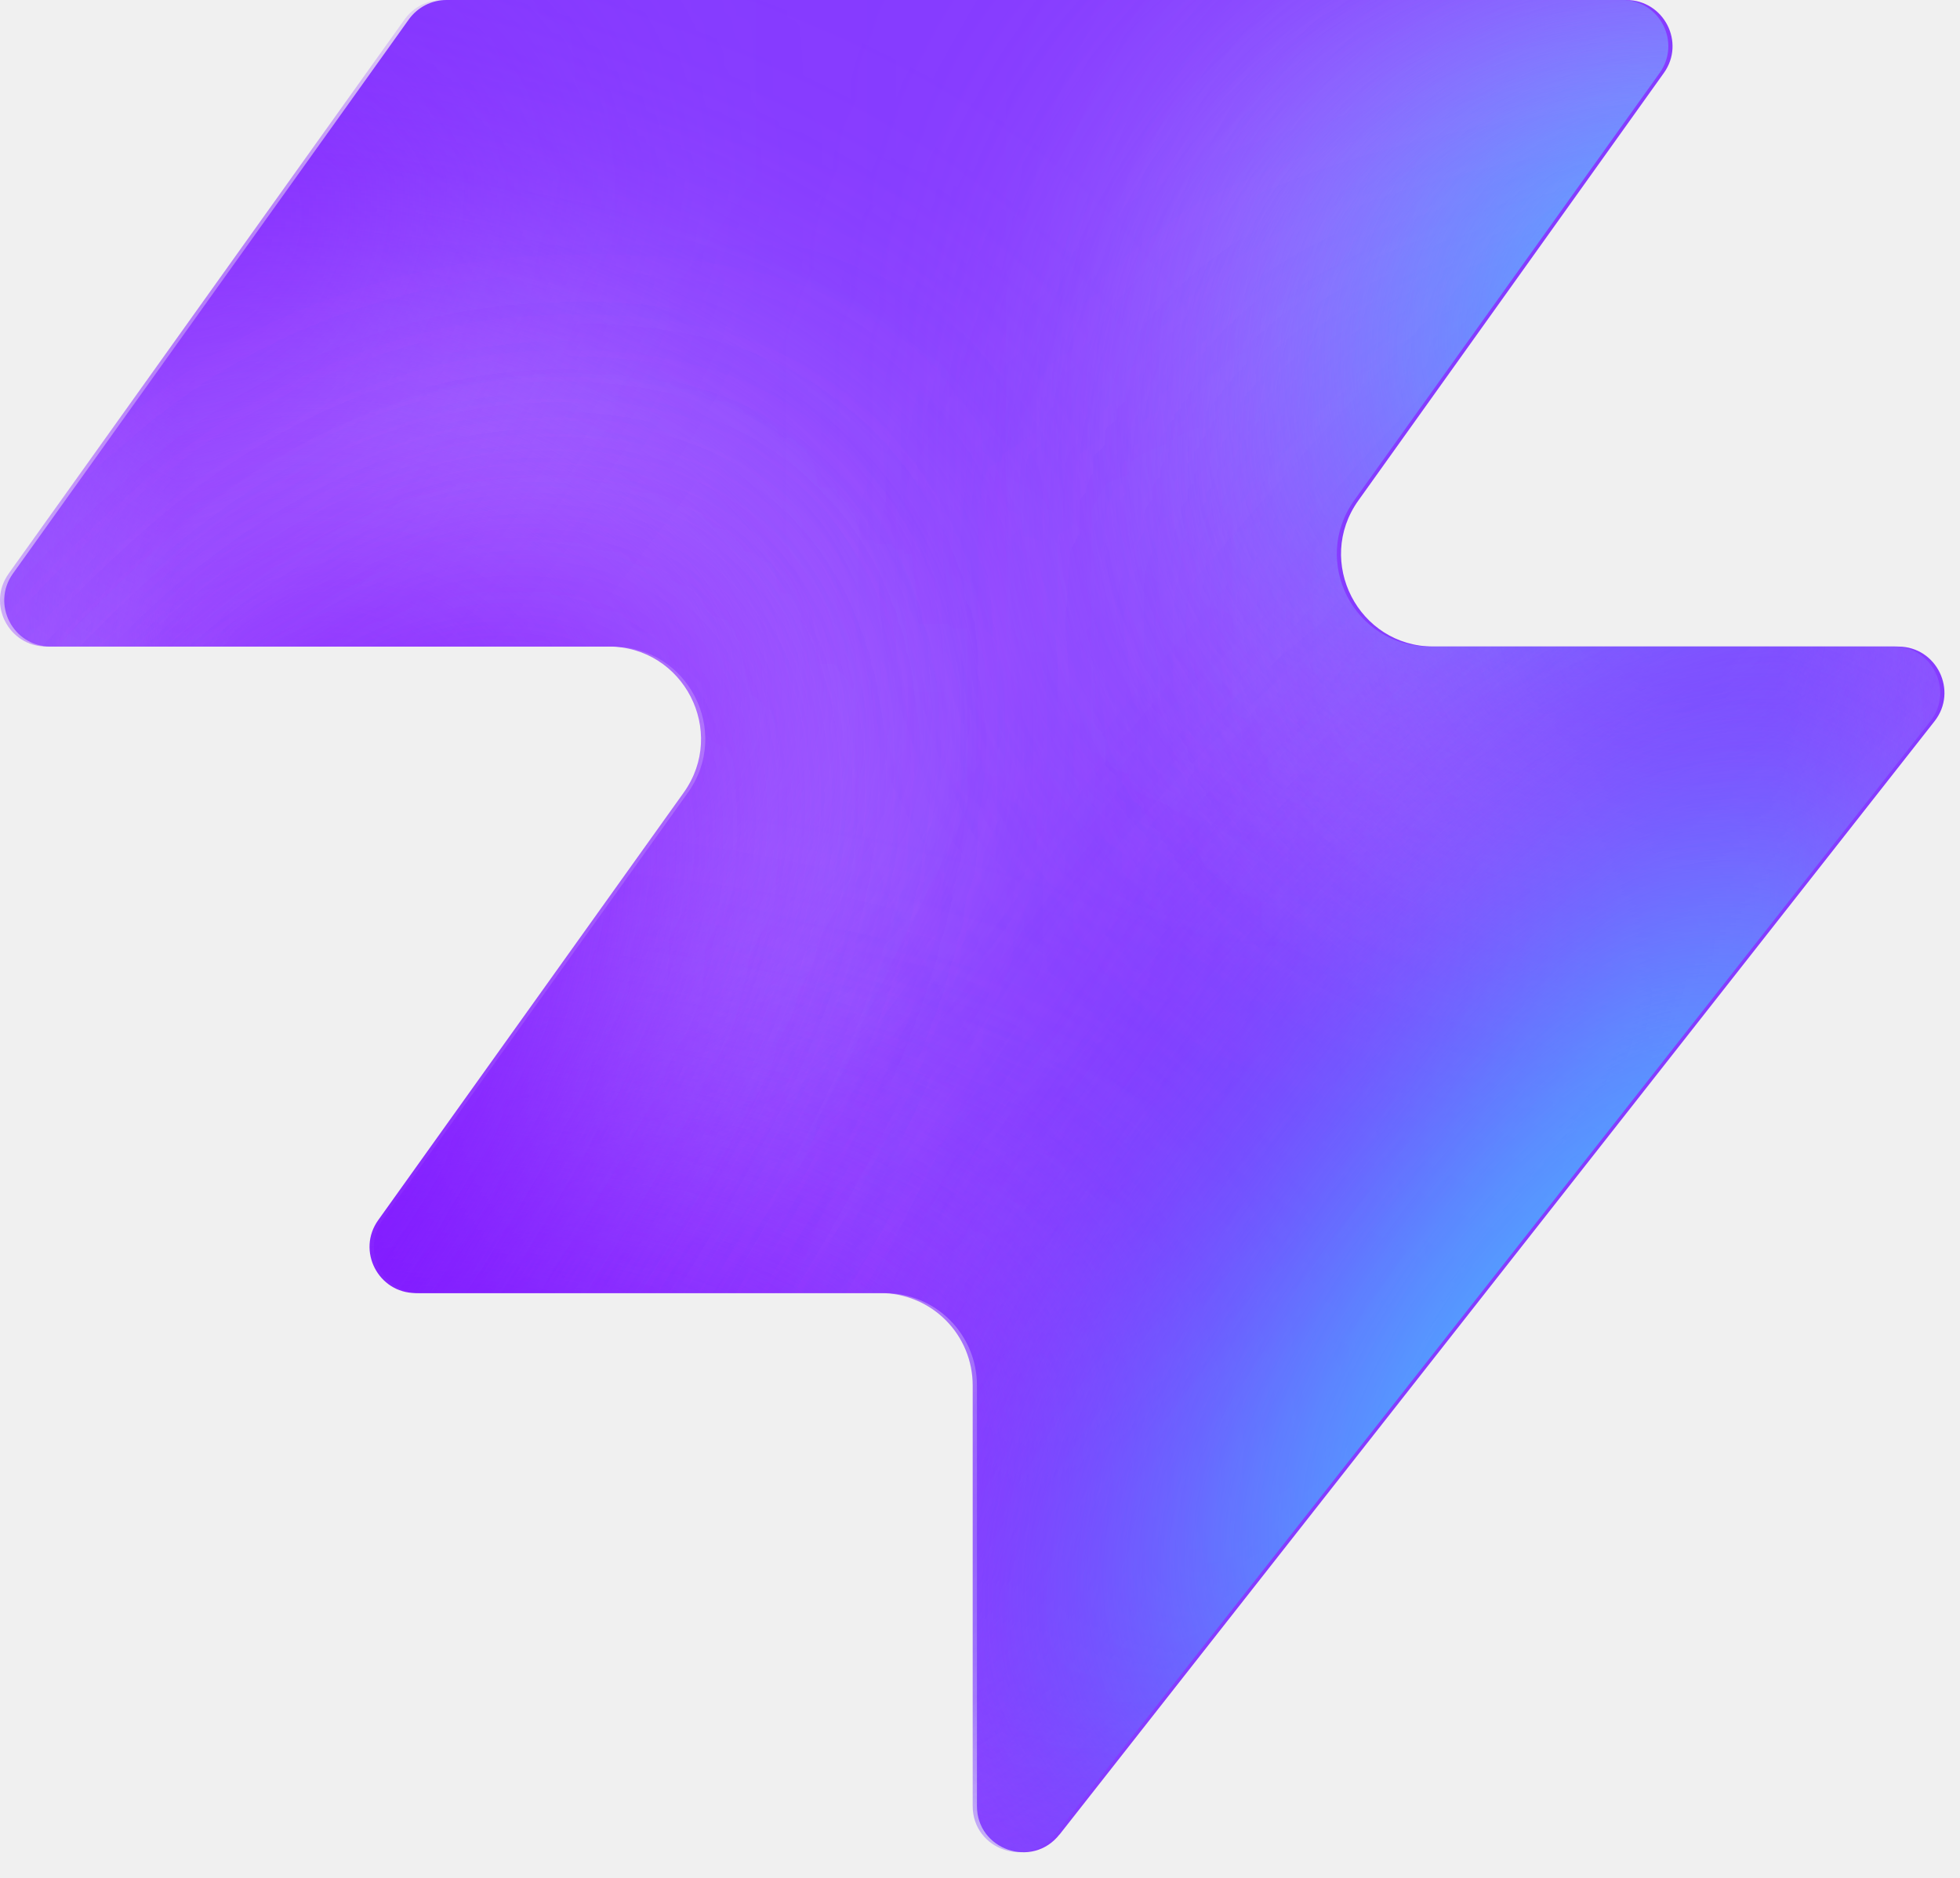
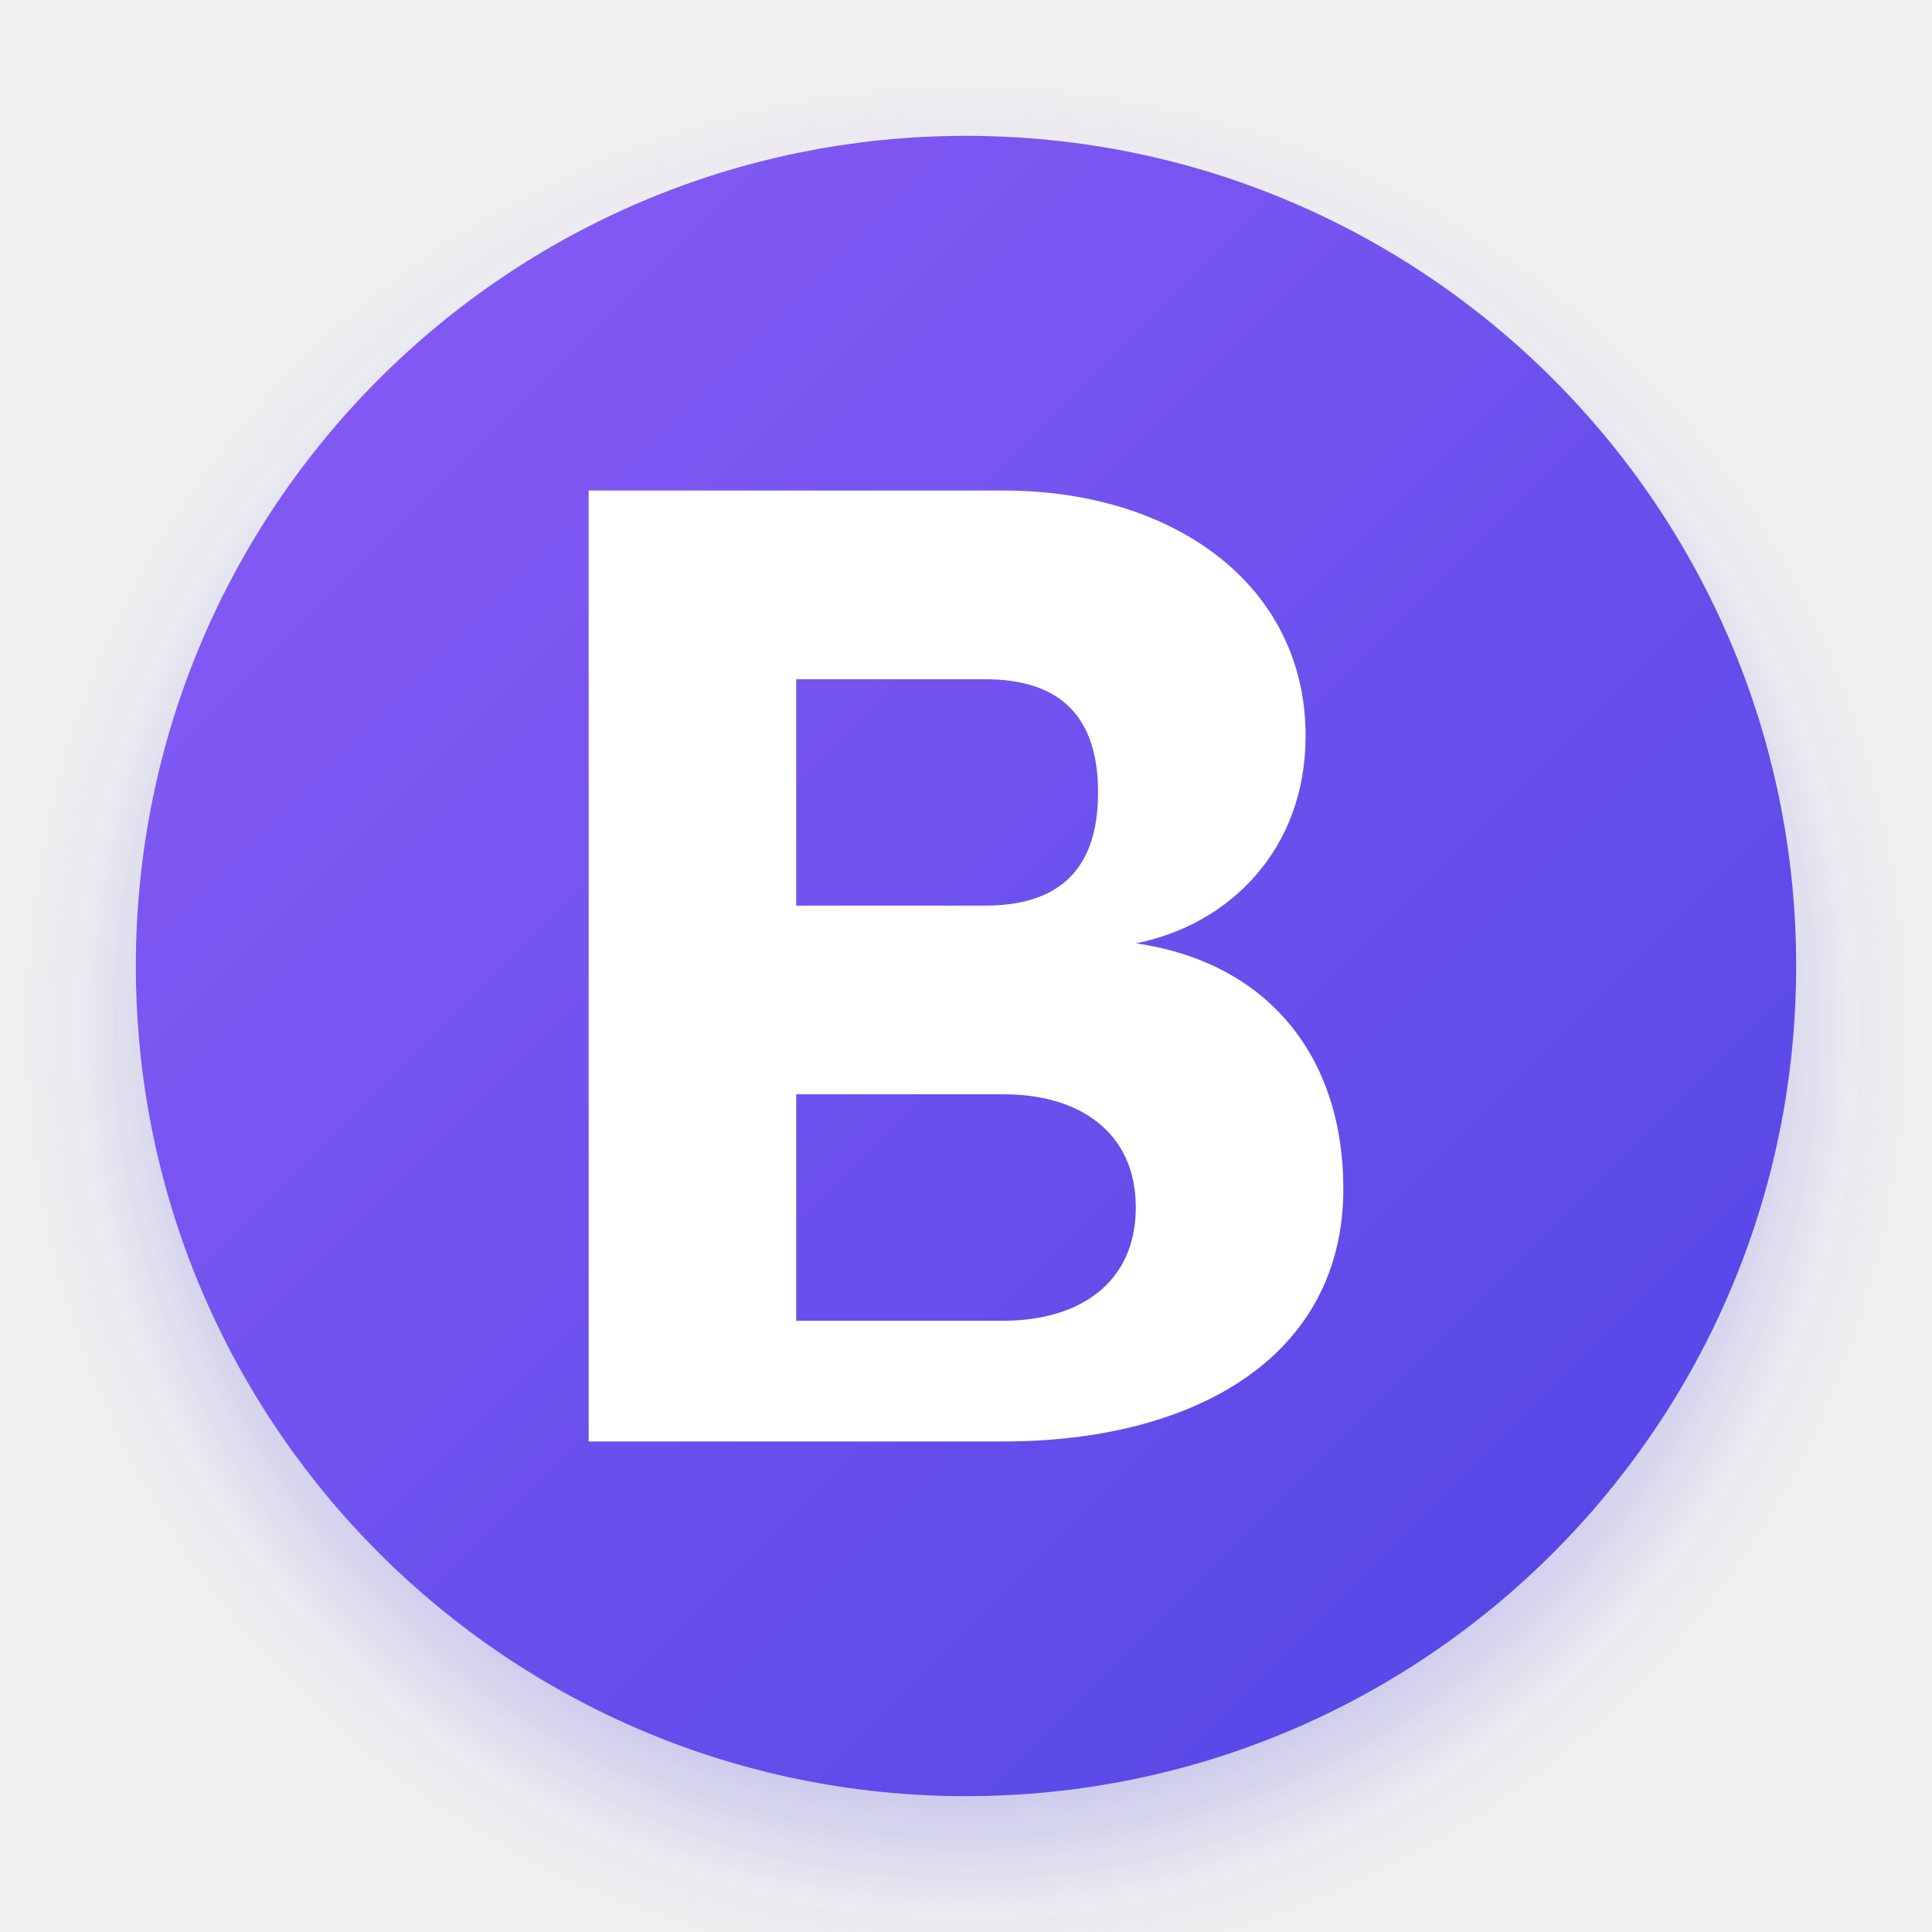
- <svg xmlns="http://www.w3.org/2000/svg" width="48" height="46" fill="none" viewBox="0 0 48 46">
-   <path fill="#863bff" d="M25.946 44.938c-.664.845-2.021.375-2.021-.698V33.937a2.26 2.26 0 0 0-2.262-2.262H10.287c-.92 0-1.456-1.04-.92-1.788l7.48-10.471c1.07-1.497 0-3.578-1.842-3.578H1.237c-.92 0-1.456-1.04-.92-1.788L10.013.474c.214-.297.556-.474.92-.474h28.894c.92 0 1.456 1.04.92 1.788l-7.48 10.471c-1.07 1.498 0 3.579 1.842 3.579h11.377c.943 0 1.473 1.088.89 1.83L25.947 44.94z" style="fill:#863bff;fill:color(display-p3 .525 .23 1);fill-opacity:1" />
-   <mask id="a" width="48" height="46" x="0" y="0" maskUnits="userSpaceOnUse" style="mask-type:alpha">
-     <path fill="#000" d="M25.842 44.938c-.664.844-2.021.375-2.021-.698V33.937a2.26 2.26 0 0 0-2.262-2.262H10.183c-.92 0-1.456-1.04-.92-1.788l7.48-10.471c1.07-1.498 0-3.579-1.842-3.579H1.133c-.92 0-1.456-1.04-.92-1.787L9.91.473c.214-.297.556-.474.92-.474h28.894c.92 0 1.456 1.04.92 1.788l-7.48 10.471c-1.07 1.498 0 3.578 1.842 3.578h11.377c.943 0 1.473 1.088.89 1.832L25.843 44.94z" style="fill:#000;fill-opacity:1" />
-   </mask>
-   <g mask="url(#a)">
-     <g filter="url(#b)">
-       <ellipse cx="5.508" cy="14.704" fill="#ede6ff" rx="5.508" ry="14.704" style="fill:#ede6ff;fill:color(display-p3 .927 .903 1);fill-opacity:1" transform="matrix(.00324 1 1 -.00324 -4.47 31.516)" />
-     </g>
-     <g filter="url(#c)">
-       <ellipse cx="10.399" cy="29.851" fill="#ede6ff" rx="10.399" ry="29.851" style="fill:#ede6ff;fill:color(display-p3 .927 .903 1);fill-opacity:1" transform="matrix(.00324 1 1 -.00324 -39.328 7.883)" />
-     </g>
-     <g filter="url(#d)">
-       <ellipse cx="5.508" cy="30.487" fill="#7e14ff" rx="5.508" ry="30.487" style="fill:#7e14ff;fill:color(display-p3 .492 .077 1);fill-opacity:1" transform="rotate(89.814 -25.913 -14.639)scale(1 -1)" />
-     </g>
-     <g filter="url(#e)">
-       <ellipse cx="5.508" cy="30.599" fill="#7e14ff" rx="5.508" ry="30.599" style="fill:#7e14ff;fill:color(display-p3 .492 .077 1);fill-opacity:1" transform="rotate(89.814 -32.644 -3.334)scale(1 -1)" />
-     </g>
-     <g filter="url(#f)">
-       <ellipse cx="5.508" cy="30.599" fill="#7e14ff" rx="5.508" ry="30.599" style="fill:#7e14ff;fill:color(display-p3 .492 .077 1);fill-opacity:1" transform="matrix(.00324 1 1 -.00324 -34.34 30.47)" />
-     </g>
-     <g filter="url(#g)">
-       <ellipse cx="14.072" cy="22.078" fill="#ede6ff" rx="14.072" ry="22.078" style="fill:#ede6ff;fill:color(display-p3 .927 .903 1);fill-opacity:1" transform="rotate(93.35 24.506 48.493)scale(-1 1)" />
-     </g>
-     <g filter="url(#h)">
-       <ellipse cx="3.47" cy="21.501" fill="#7e14ff" rx="3.47" ry="21.501" style="fill:#7e14ff;fill:color(display-p3 .492 .077 1);fill-opacity:1" transform="rotate(89.009 28.708 47.59)scale(-1 1)" />
-     </g>
-     <g filter="url(#i)">
-       <ellipse cx="3.47" cy="21.501" fill="#7e14ff" rx="3.47" ry="21.501" style="fill:#7e14ff;fill:color(display-p3 .492 .077 1);fill-opacity:1" transform="rotate(89.009 28.708 47.59)scale(-1 1)" />
-     </g>
-     <g filter="url(#j)">
-       <ellipse cx=".387" cy="8.972" fill="#7e14ff" rx="4.407" ry="29.108" style="fill:#7e14ff;fill:color(display-p3 .492 .077 1);fill-opacity:1" transform="rotate(39.51 .387 8.972)" />
-     </g>
-     <g filter="url(#k)">
-       <ellipse cx="47.523" cy="-6.092" fill="#7e14ff" rx="4.407" ry="29.108" style="fill:#7e14ff;fill:color(display-p3 .492 .077 1);fill-opacity:1" transform="rotate(37.892 47.523 -6.092)" />
-     </g>
-     <g filter="url(#l)">
-       <ellipse cx="41.412" cy="6.333" fill="#47bfff" rx="5.971" ry="9.665" style="fill:#47bfff;fill:color(display-p3 .28 .748 1);fill-opacity:1" transform="rotate(37.892 41.412 6.333)" />
-     </g>
-     <g filter="url(#m)">
-       <ellipse cx="-1.879" cy="38.332" fill="#7e14ff" rx="4.407" ry="29.108" style="fill:#7e14ff;fill:color(display-p3 .492 .077 1);fill-opacity:1" transform="rotate(37.892 -1.88 38.332)" />
-     </g>
-     <g filter="url(#n)">
-       <ellipse cx="-1.879" cy="38.332" fill="#7e14ff" rx="4.407" ry="29.108" style="fill:#7e14ff;fill:color(display-p3 .492 .077 1);fill-opacity:1" transform="rotate(37.892 -1.88 38.332)" />
-     </g>
-     <g filter="url(#o)">
-       <ellipse cx="35.651" cy="29.907" fill="#7e14ff" rx="4.407" ry="29.108" style="fill:#7e14ff;fill:color(display-p3 .492 .077 1);fill-opacity:1" transform="rotate(37.892 35.651 29.907)" />
-     </g>
-     <g filter="url(#p)">
-       <ellipse cx="38.418" cy="32.4" fill="#47bfff" rx="5.971" ry="15.297" style="fill:#47bfff;fill:color(display-p3 .28 .748 1);fill-opacity:1" transform="rotate(37.892 38.418 32.4)" />
-     </g>
-   </g>
+ <svg xmlns="http://www.w3.org/2000/svg" viewBox="0 0 512 512" width="100%" height="100%">
  <defs>
-     <filter id="b" width="60.045" height="41.654" x="-19.77" y="16.149" color-interpolation-filters="sRGB" filterUnits="userSpaceOnUse">
-       <feFlood flood-opacity="0" result="BackgroundImageFix" />
-       <feBlend in="SourceGraphic" in2="BackgroundImageFix" result="shape" />
-       <feGaussianBlur result="effect1_foregroundBlur_2002_17158" stdDeviation="7.659" />
-     </filter>
-     <filter id="c" width="90.34" height="51.437" x="-54.613" y="-7.533" color-interpolation-filters="sRGB" filterUnits="userSpaceOnUse">
-       <feFlood flood-opacity="0" result="BackgroundImageFix" />
-       <feBlend in="SourceGraphic" in2="BackgroundImageFix" result="shape" />
-       <feGaussianBlur result="effect1_foregroundBlur_2002_17158" stdDeviation="7.659" />
-     </filter>
-     <filter id="d" width="79.355" height="29.4" x="-49.64" y="2.03" color-interpolation-filters="sRGB" filterUnits="userSpaceOnUse">
-       <feFlood flood-opacity="0" result="BackgroundImageFix" />
-       <feBlend in="SourceGraphic" in2="BackgroundImageFix" result="shape" />
-       <feGaussianBlur result="effect1_foregroundBlur_2002_17158" stdDeviation="4.596" />
-     </filter>
-     <filter id="e" width="79.579" height="29.4" x="-45.045" y="20.029" color-interpolation-filters="sRGB" filterUnits="userSpaceOnUse">
-       <feFlood flood-opacity="0" result="BackgroundImageFix" />
-       <feBlend in="SourceGraphic" in2="BackgroundImageFix" result="shape" />
-       <feGaussianBlur result="effect1_foregroundBlur_2002_17158" stdDeviation="4.596" />
-     </filter>
-     <filter id="f" width="79.579" height="29.4" x="-43.513" y="21.178" color-interpolation-filters="sRGB" filterUnits="userSpaceOnUse">
-       <feFlood flood-opacity="0" result="BackgroundImageFix" />
-       <feBlend in="SourceGraphic" in2="BackgroundImageFix" result="shape" />
-       <feGaussianBlur result="effect1_foregroundBlur_2002_17158" stdDeviation="4.596" />
-     </filter>
-     <filter id="g" width="74.749" height="58.852" x="15.756" y="-17.901" color-interpolation-filters="sRGB" filterUnits="userSpaceOnUse">
-       <feFlood flood-opacity="0" result="BackgroundImageFix" />
-       <feBlend in="SourceGraphic" in2="BackgroundImageFix" result="shape" />
-       <feGaussianBlur result="effect1_foregroundBlur_2002_17158" stdDeviation="7.659" />
-     </filter>
-     <filter id="h" width="61.377" height="25.362" x="23.548" y="2.284" color-interpolation-filters="sRGB" filterUnits="userSpaceOnUse">
-       <feFlood flood-opacity="0" result="BackgroundImageFix" />
-       <feBlend in="SourceGraphic" in2="BackgroundImageFix" result="shape" />
-       <feGaussianBlur result="effect1_foregroundBlur_2002_17158" stdDeviation="4.596" />
-     </filter>
-     <filter id="i" width="61.377" height="25.362" x="23.548" y="2.284" color-interpolation-filters="sRGB" filterUnits="userSpaceOnUse">
-       <feFlood flood-opacity="0" result="BackgroundImageFix" />
-       <feBlend in="SourceGraphic" in2="BackgroundImageFix" result="shape" />
-       <feGaussianBlur result="effect1_foregroundBlur_2002_17158" stdDeviation="4.596" />
-     </filter>
-     <filter id="j" width="56.045" height="63.649" x="-27.636" y="-22.853" color-interpolation-filters="sRGB" filterUnits="userSpaceOnUse">
-       <feFlood flood-opacity="0" result="BackgroundImageFix" />
-       <feBlend in="SourceGraphic" in2="BackgroundImageFix" result="shape" />
-       <feGaussianBlur result="effect1_foregroundBlur_2002_17158" stdDeviation="4.596" />
-     </filter>
-     <filter id="k" width="54.814" height="64.646" x="20.116" y="-38.415" color-interpolation-filters="sRGB" filterUnits="userSpaceOnUse">
-       <feFlood flood-opacity="0" result="BackgroundImageFix" />
-       <feBlend in="SourceGraphic" in2="BackgroundImageFix" result="shape" />
-       <feGaussianBlur result="effect1_foregroundBlur_2002_17158" stdDeviation="4.596" />
-     </filter>
-     <filter id="l" width="33.541" height="35.313" x="24.641" y="-11.323" color-interpolation-filters="sRGB" filterUnits="userSpaceOnUse">
-       <feFlood flood-opacity="0" result="BackgroundImageFix" />
-       <feBlend in="SourceGraphic" in2="BackgroundImageFix" result="shape" />
-       <feGaussianBlur result="effect1_foregroundBlur_2002_17158" stdDeviation="4.596" />
-     </filter>
-     <filter id="m" width="54.814" height="64.646" x="-29.286" y="6.009" color-interpolation-filters="sRGB" filterUnits="userSpaceOnUse">
-       <feFlood flood-opacity="0" result="BackgroundImageFix" />
-       <feBlend in="SourceGraphic" in2="BackgroundImageFix" result="shape" />
-       <feGaussianBlur result="effect1_foregroundBlur_2002_17158" stdDeviation="4.596" />
-     </filter>
-     <filter id="n" width="54.814" height="64.646" x="-29.286" y="6.009" color-interpolation-filters="sRGB" filterUnits="userSpaceOnUse">
-       <feFlood flood-opacity="0" result="BackgroundImageFix" />
-       <feBlend in="SourceGraphic" in2="BackgroundImageFix" result="shape" />
-       <feGaussianBlur result="effect1_foregroundBlur_2002_17158" stdDeviation="4.596" />
-     </filter>
-     <filter id="o" width="54.814" height="64.646" x="8.244" y="-2.416" color-interpolation-filters="sRGB" filterUnits="userSpaceOnUse">
-       <feFlood flood-opacity="0" result="BackgroundImageFix" />
-       <feBlend in="SourceGraphic" in2="BackgroundImageFix" result="shape" />
-       <feGaussianBlur result="effect1_foregroundBlur_2002_17158" stdDeviation="4.596" />
-     </filter>
-     <filter id="p" width="39.409" height="43.623" x="18.713" y="10.588" color-interpolation-filters="sRGB" filterUnits="userSpaceOnUse">
-       <feFlood flood-opacity="0" result="BackgroundImageFix" />
-       <feBlend in="SourceGraphic" in2="BackgroundImageFix" result="shape" />
-       <feGaussianBlur result="effect1_foregroundBlur_2002_17158" stdDeviation="4.596" />
+     <linearGradient id="grad" x1="0%" y1="0%" x2="100%" y2="100%">
+       <stop offset="0%" stop-color="#8B5CF6" />
+       <stop offset="100%" stop-color="#4F46E5" />
+     </linearGradient>
+     <filter id="shadow" x="-10%" y="-10%" width="120%" height="120%">
+       <feDropShadow dx="0" dy="16" stdDeviation="16" flood-color="#4F46E5" flood-opacity="0.25" />
    </filter>
  </defs>
+   <circle cx="256" cy="256" r="220" fill="url(#grad)" filter="url(#shadow)" />
+   <g transform="translate(-34, -10)">
+     <path d="M190 140h110c45 0 80 25 80 65 0 30-20 50-45 55 35 5 55 30 55 65 0 45-40 67-90 67H190V140zm55 50v60h50c18 0 30-8 30-30s-12-30-30-30h-50zm0 110v60h55c20 0 35-10 35-30s-15-30-35-30h-55z" fill="#ffffff" />
+   </g>
</svg>
